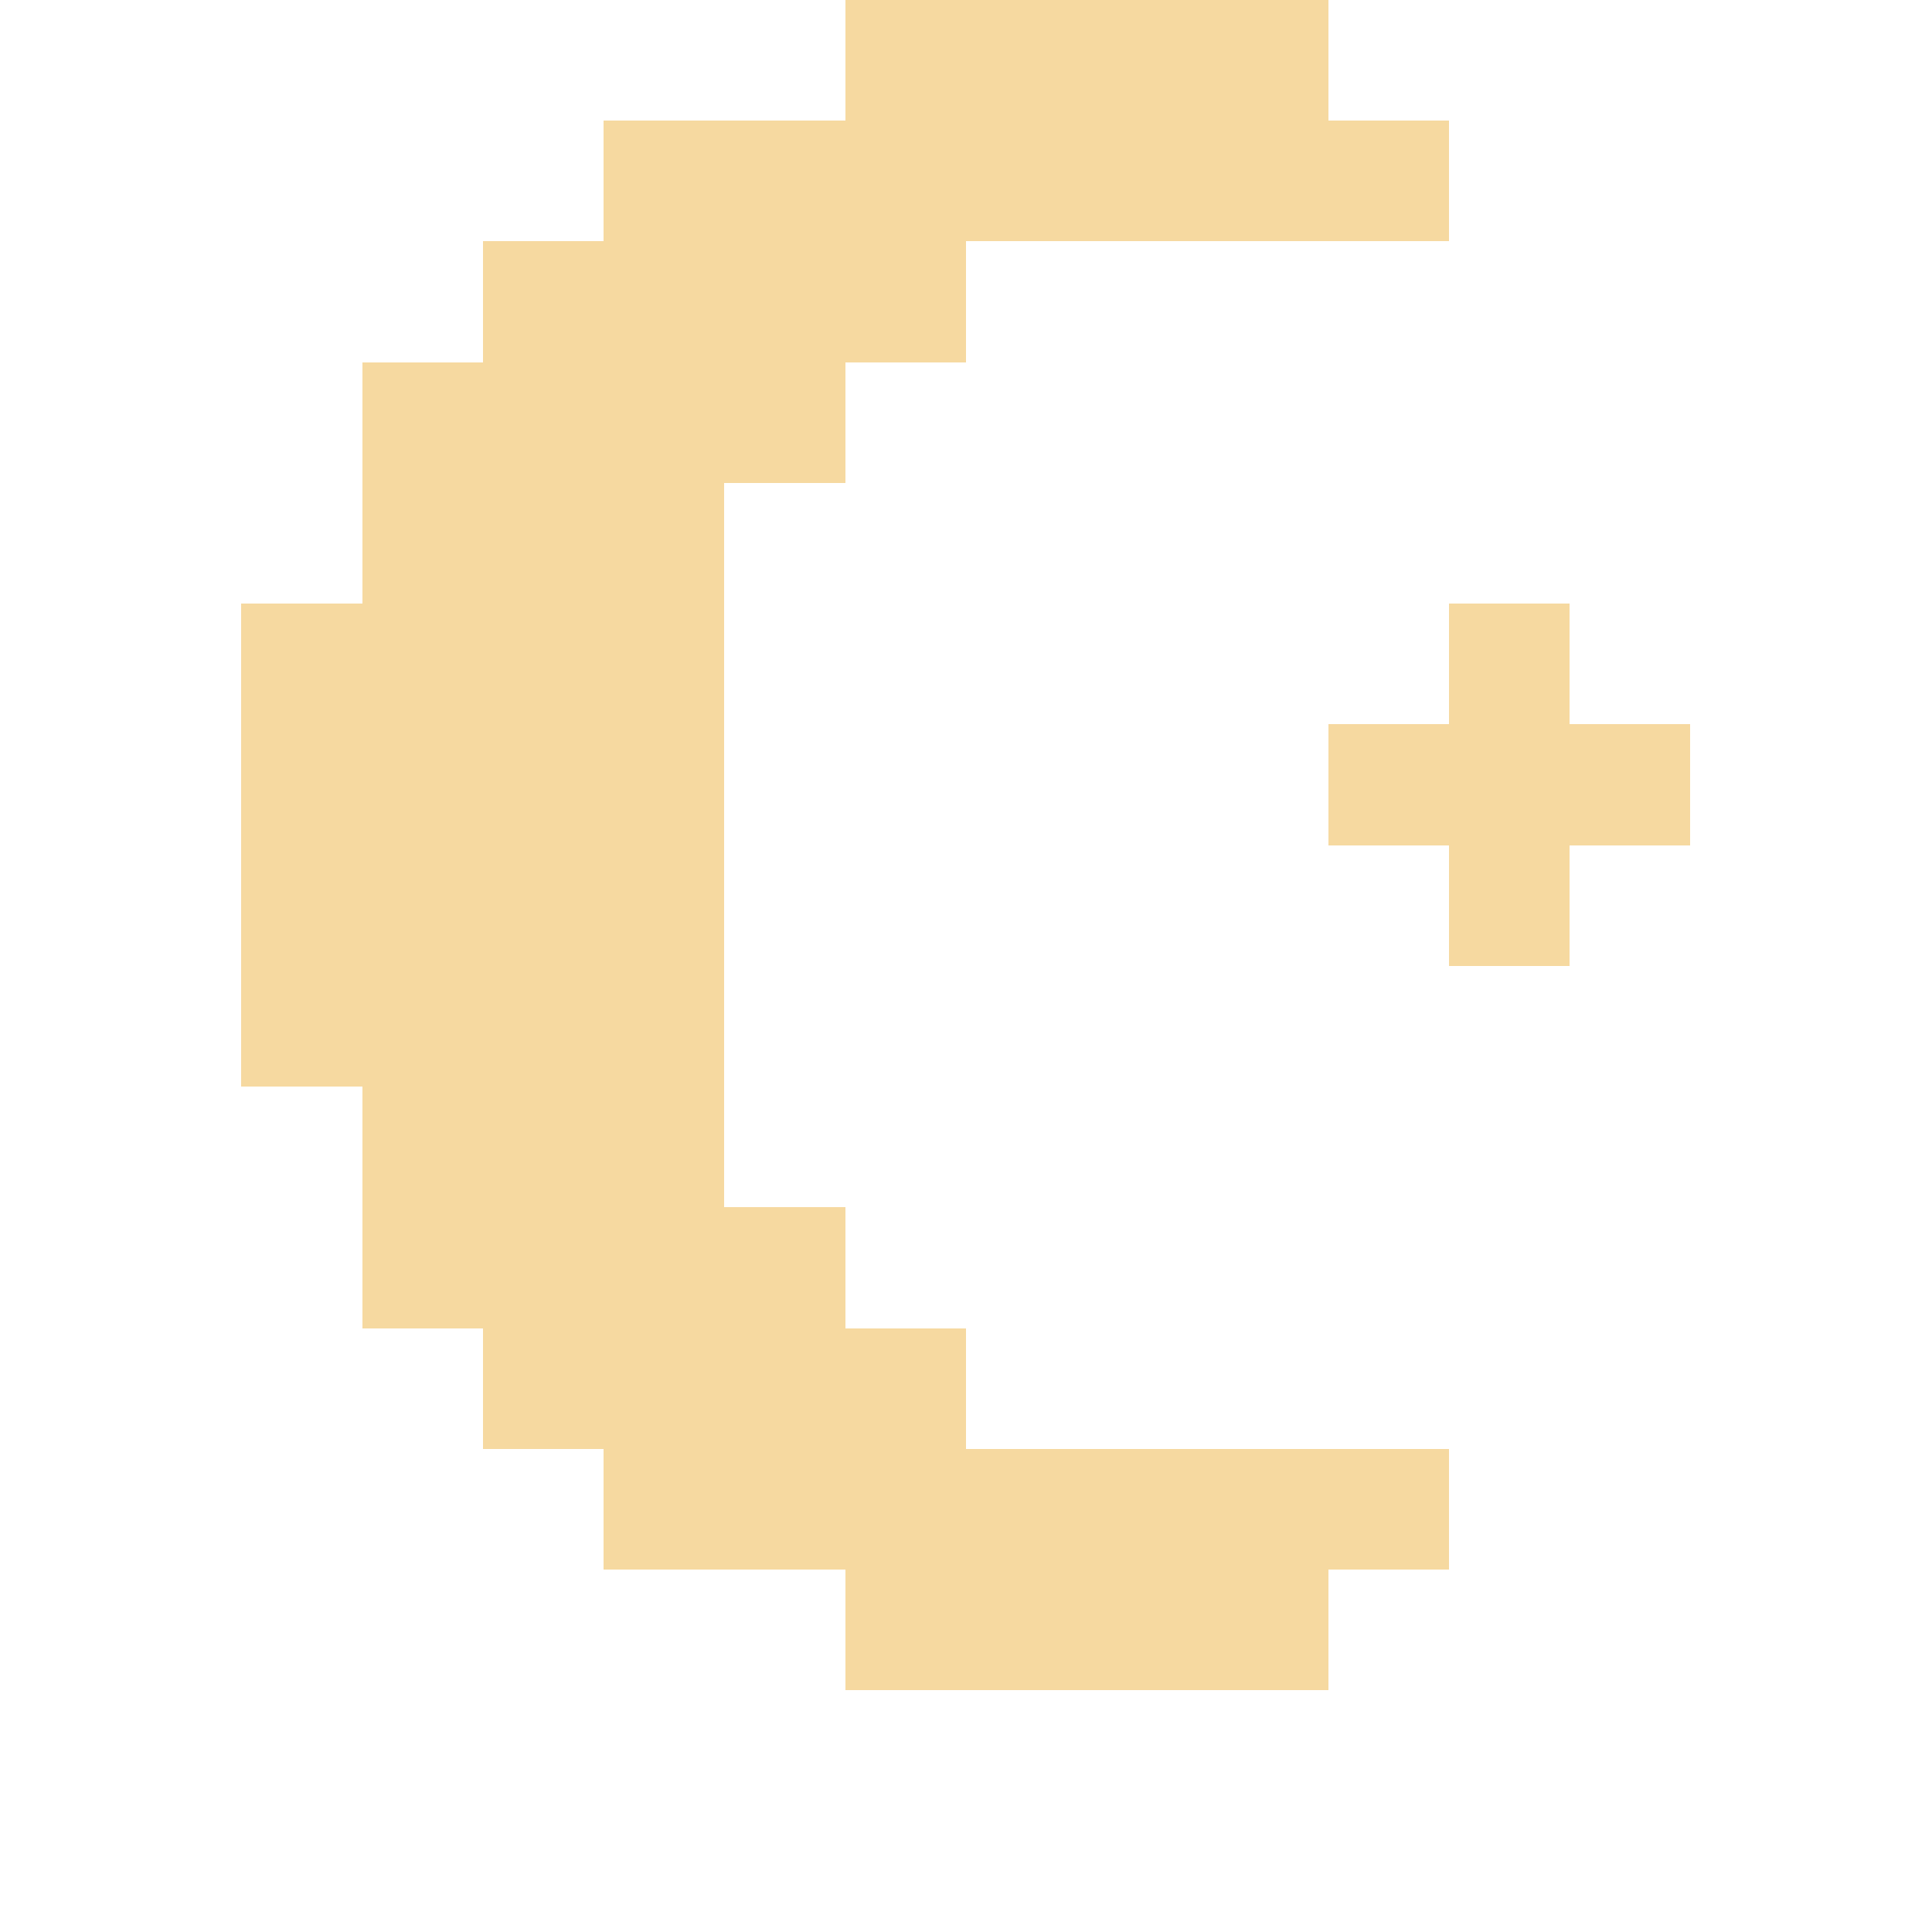
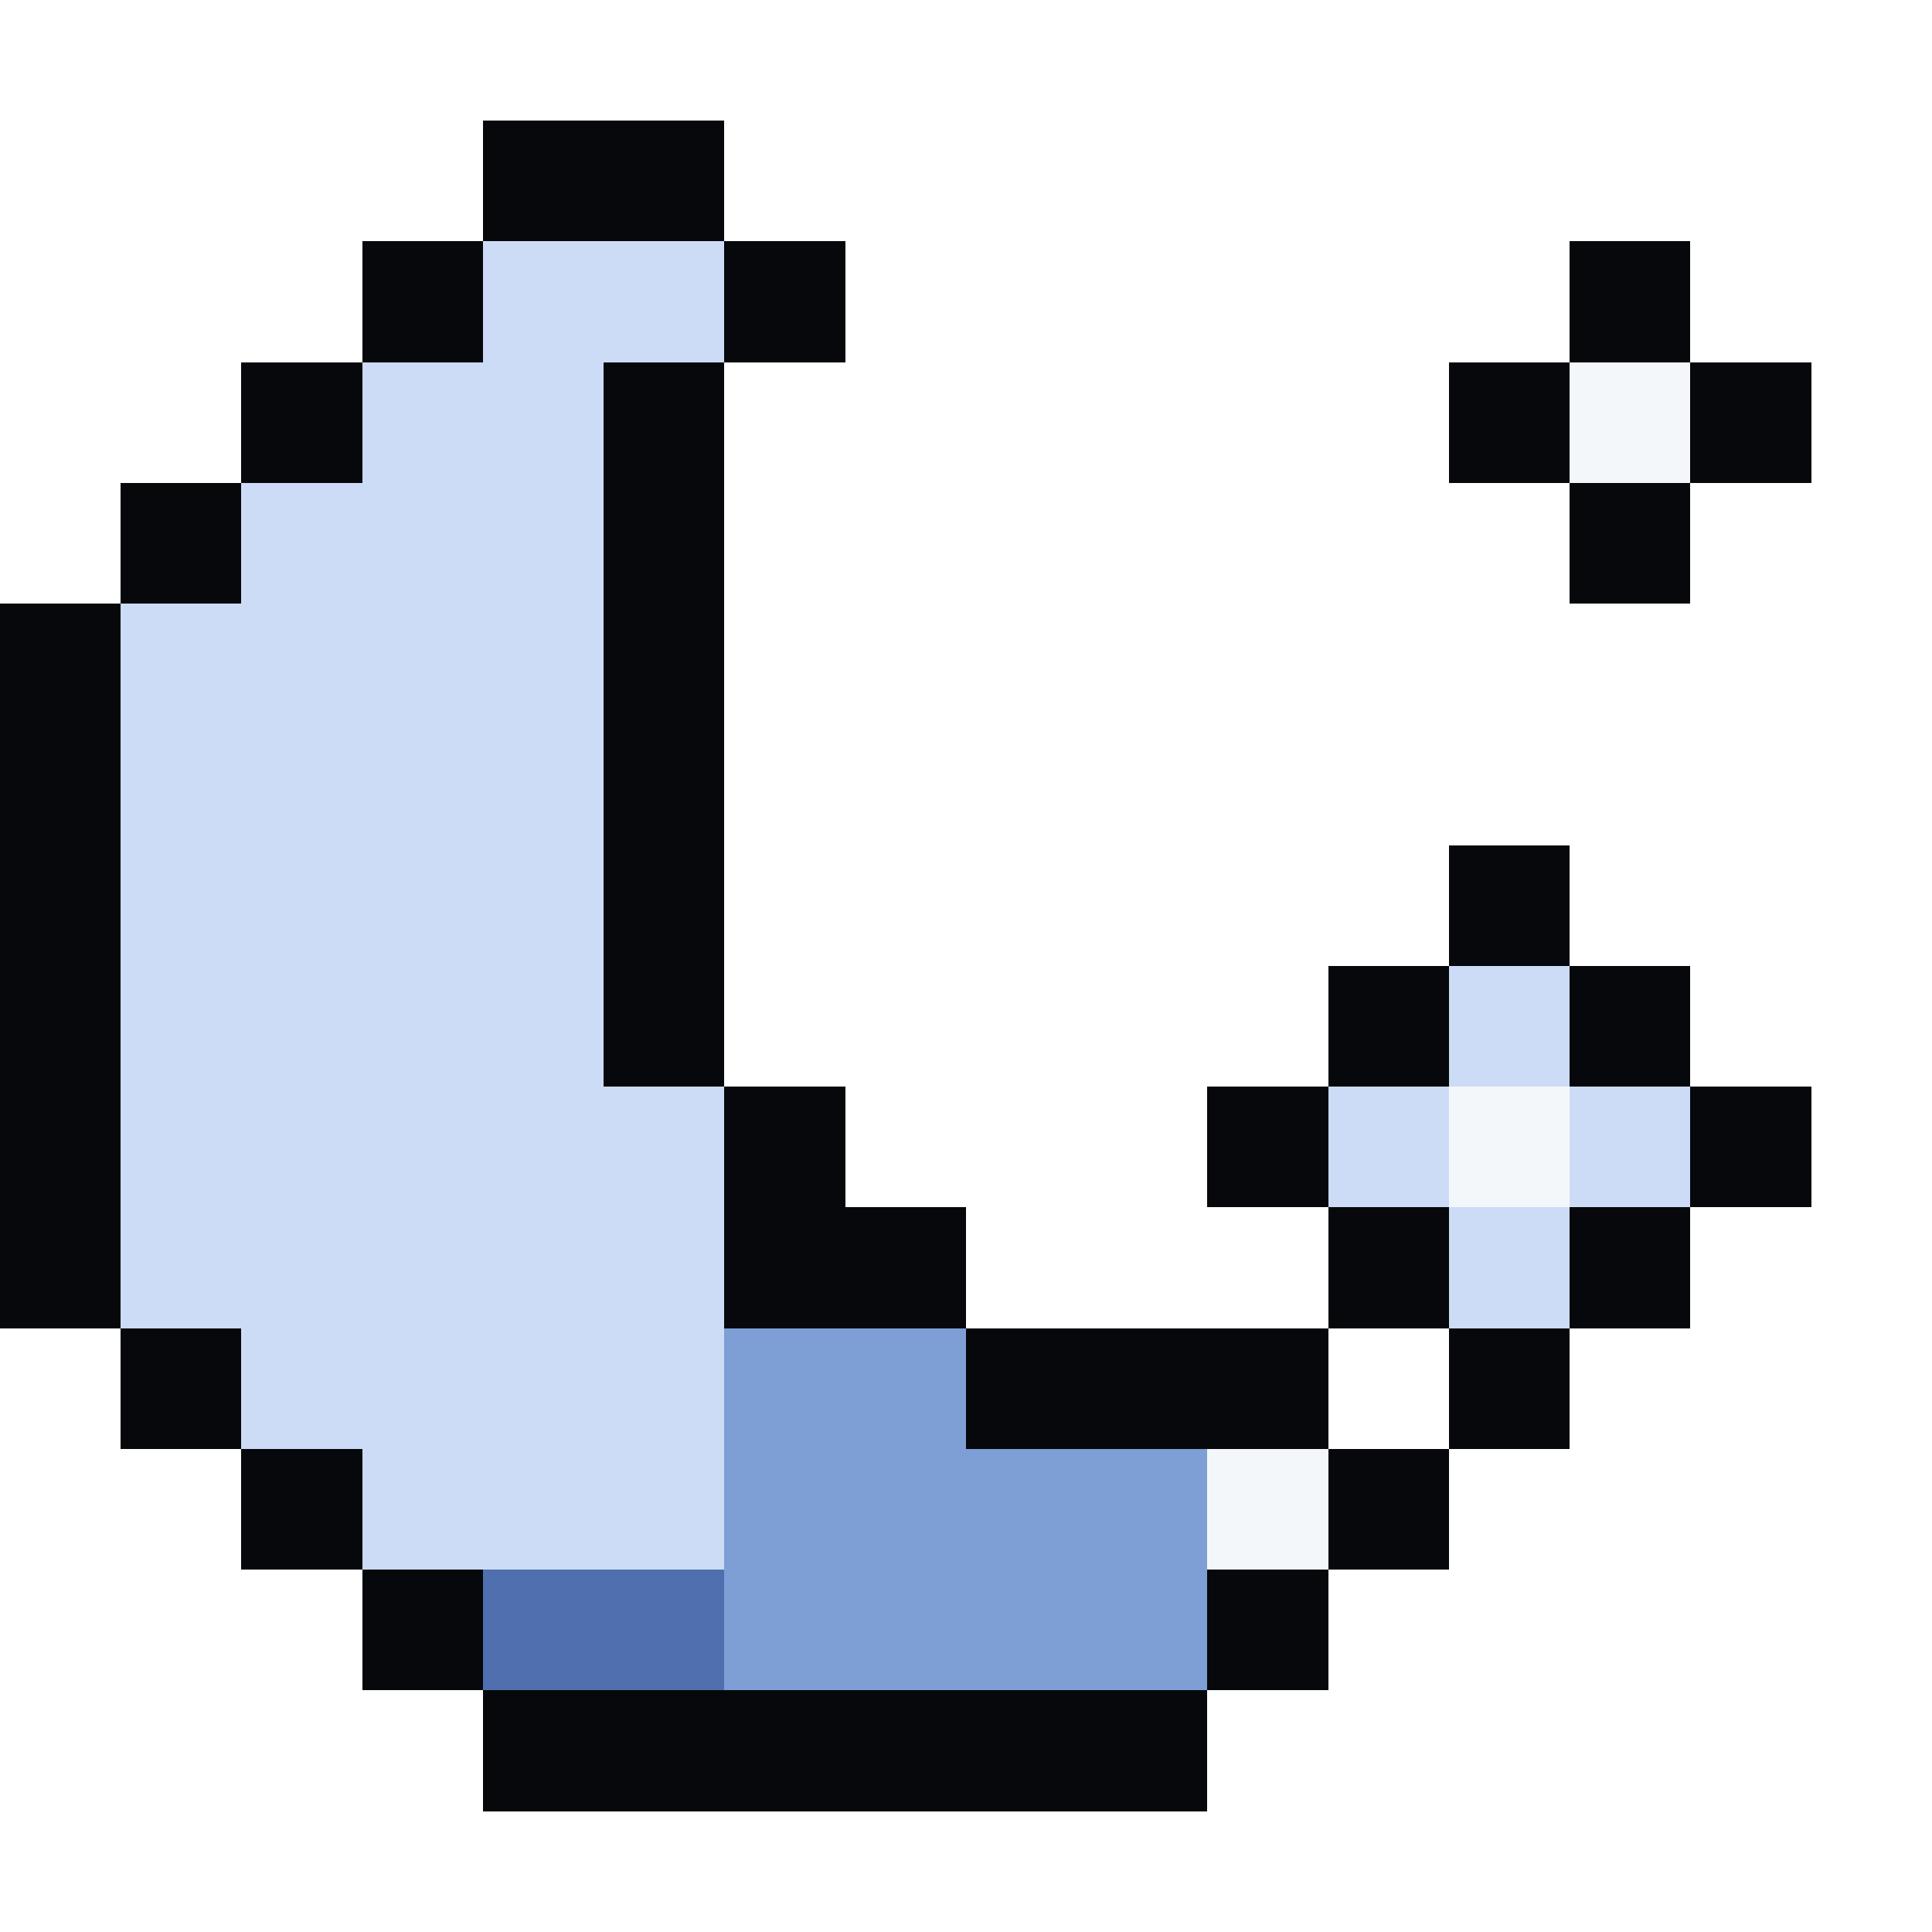
<svg xmlns="http://www.w3.org/2000/svg" viewBox="0 0 16 16" shape-rendering="crispEdges">
-   <rect x="7" y="0" width="4" height="1" fill="#f6d9a0" />
-   <rect x="5" y="1" width="7" height="1" fill="#f6d9a0" />
-   <rect x="4" y="2" width="4" height="1" fill="#f6d9a0" />
-   <rect x="3" y="3" width="4" height="1" fill="#f6d9a0" />
-   <rect x="3" y="4" width="3" height="1" fill="#f6d9a0" />
-   <rect x="2" y="5" width="4" height="1" fill="#f6d9a0" />
-   <rect x="12" y="5" width="1" height="1" fill="#f6d9a0" />
-   <rect x="2" y="6" width="4" height="1" fill="#f6d9a0" />
-   <rect x="11" y="6" width="3" height="1" fill="#f6d9a0" />
-   <rect x="2" y="7" width="4" height="1" fill="#f6d9a0" />
-   <rect x="12" y="7" width="1" height="1" fill="#f6d9a0" />
-   <rect x="2" y="8" width="4" height="1" fill="#f6d9a0" />
-   <rect x="3" y="9" width="3" height="1" fill="#f6d9a0" />
-   <rect x="3" y="10" width="4" height="1" fill="#f6d9a0" />
-   <rect x="4" y="11" width="4" height="1" fill="#f6d9a0" />
-   <rect x="5" y="12" width="7" height="1" fill="#f6d9a0" />
-   <rect x="7" y="13" width="4" height="1" fill="#f6d9a0" />
+   <rect x="4" y="1" width="2" height="1" fill="#06080b" />
+   <rect x="3" y="2" width="1" height="1" fill="#06080b" />
+   <rect x="4" y="2" width="2" height="1" fill="#cddcf6" />
+   <rect x="6" y="2" width="1" height="1" fill="#06080b" />
+   <rect x="13" y="2" width="1" height="1" fill="#06080b" />
+   <rect x="2" y="3" width="1" height="1" fill="#06080b" />
+   <rect x="3" y="3" width="2" height="1" fill="#cddcf6" />
+   <rect x="5" y="3" width="1" height="1" fill="#06080b" />
+   <rect x="12" y="3" width="1" height="1" fill="#06080b" />
+   <rect x="13" y="3" width="1" height="1" fill="#f4f7f9" />
+   <rect x="14" y="3" width="1" height="1" fill="#06080b" />
+   <rect x="1" y="4" width="1" height="1" fill="#06080b" />
+   <rect x="2" y="4" width="3" height="1" fill="#cddcf6" />
+   <rect x="5" y="4" width="1" height="1" fill="#06080b" />
+   <rect x="13" y="4" width="1" height="1" fill="#06080b" />
+   <rect x="0" y="5" width="1" height="1" fill="#06080b" />
+   <rect x="1" y="5" width="4" height="1" fill="#cddcf6" />
+   <rect x="5" y="5" width="1" height="1" fill="#06080b" />
+   <rect x="0" y="6" width="1" height="1" fill="#06080b" />
+   <rect x="1" y="6" width="4" height="1" fill="#cddcf6" />
+   <rect x="5" y="6" width="1" height="1" fill="#06080b" />
+   <rect x="0" y="7" width="1" height="1" fill="#06080b" />
+   <rect x="1" y="7" width="4" height="1" fill="#cddcf6" />
+   <rect x="5" y="7" width="1" height="1" fill="#06080b" />
+   <rect x="12" y="7" width="1" height="1" fill="#06080b" />
+   <rect x="0" y="8" width="1" height="1" fill="#06080b" />
+   <rect x="1" y="8" width="4" height="1" fill="#cddcf6" />
+   <rect x="5" y="8" width="1" height="1" fill="#06080b" />
+   <rect x="11" y="8" width="1" height="1" fill="#06080b" />
+   <rect x="12" y="8" width="1" height="1" fill="#cddcf6" />
+   <rect x="13" y="8" width="1" height="1" fill="#06080b" />
+   <rect x="0" y="9" width="1" height="1" fill="#06080b" />
+   <rect x="1" y="9" width="5" height="1" fill="#cddcf6" />
+   <rect x="6" y="9" width="1" height="1" fill="#06080b" />
+   <rect x="10" y="9" width="1" height="1" fill="#06080b" />
+   <rect x="11" y="9" width="1" height="1" fill="#cddcf6" />
+   <rect x="12" y="9" width="1" height="1" fill="#f4f7f9" />
+   <rect x="13" y="9" width="1" height="1" fill="#cddcf6" />
+   <rect x="14" y="9" width="1" height="1" fill="#06080b" />
+   <rect x="0" y="10" width="1" height="1" fill="#06080b" />
+   <rect x="1" y="10" width="5" height="1" fill="#cddcf6" />
+   <rect x="6" y="10" width="2" height="1" fill="#06080b" />
+   <rect x="11" y="10" width="1" height="1" fill="#06080b" />
+   <rect x="12" y="10" width="1" height="1" fill="#cddcf6" />
+   <rect x="13" y="10" width="1" height="1" fill="#06080b" />
+   <rect x="1" y="11" width="1" height="1" fill="#06080b" />
+   <rect x="2" y="11" width="4" height="1" fill="#cddcf6" />
+   <rect x="6" y="11" width="2" height="1" fill="#7d9fd6" />
+   <rect x="8" y="11" width="3" height="1" fill="#06080b" />
+   <rect x="12" y="11" width="1" height="1" fill="#06080b" />
+   <rect x="2" y="12" width="1" height="1" fill="#06080b" />
+   <rect x="3" y="12" width="3" height="1" fill="#cddcf6" />
+   <rect x="6" y="12" width="4" height="1" fill="#7d9fd6" />
+   <rect x="10" y="12" width="1" height="1" fill="#f4f7f9" />
+   <rect x="11" y="12" width="1" height="1" fill="#06080b" />
+   <rect x="3" y="13" width="1" height="1" fill="#06080b" />
+   <rect x="4" y="13" width="2" height="1" fill="#4f6fae" />
+   <rect x="6" y="13" width="4" height="1" fill="#7d9fd6" />
+   <rect x="10" y="13" width="1" height="1" fill="#06080b" />
+   <rect x="4" y="14" width="6" height="1" fill="#06080b" />
</svg>
